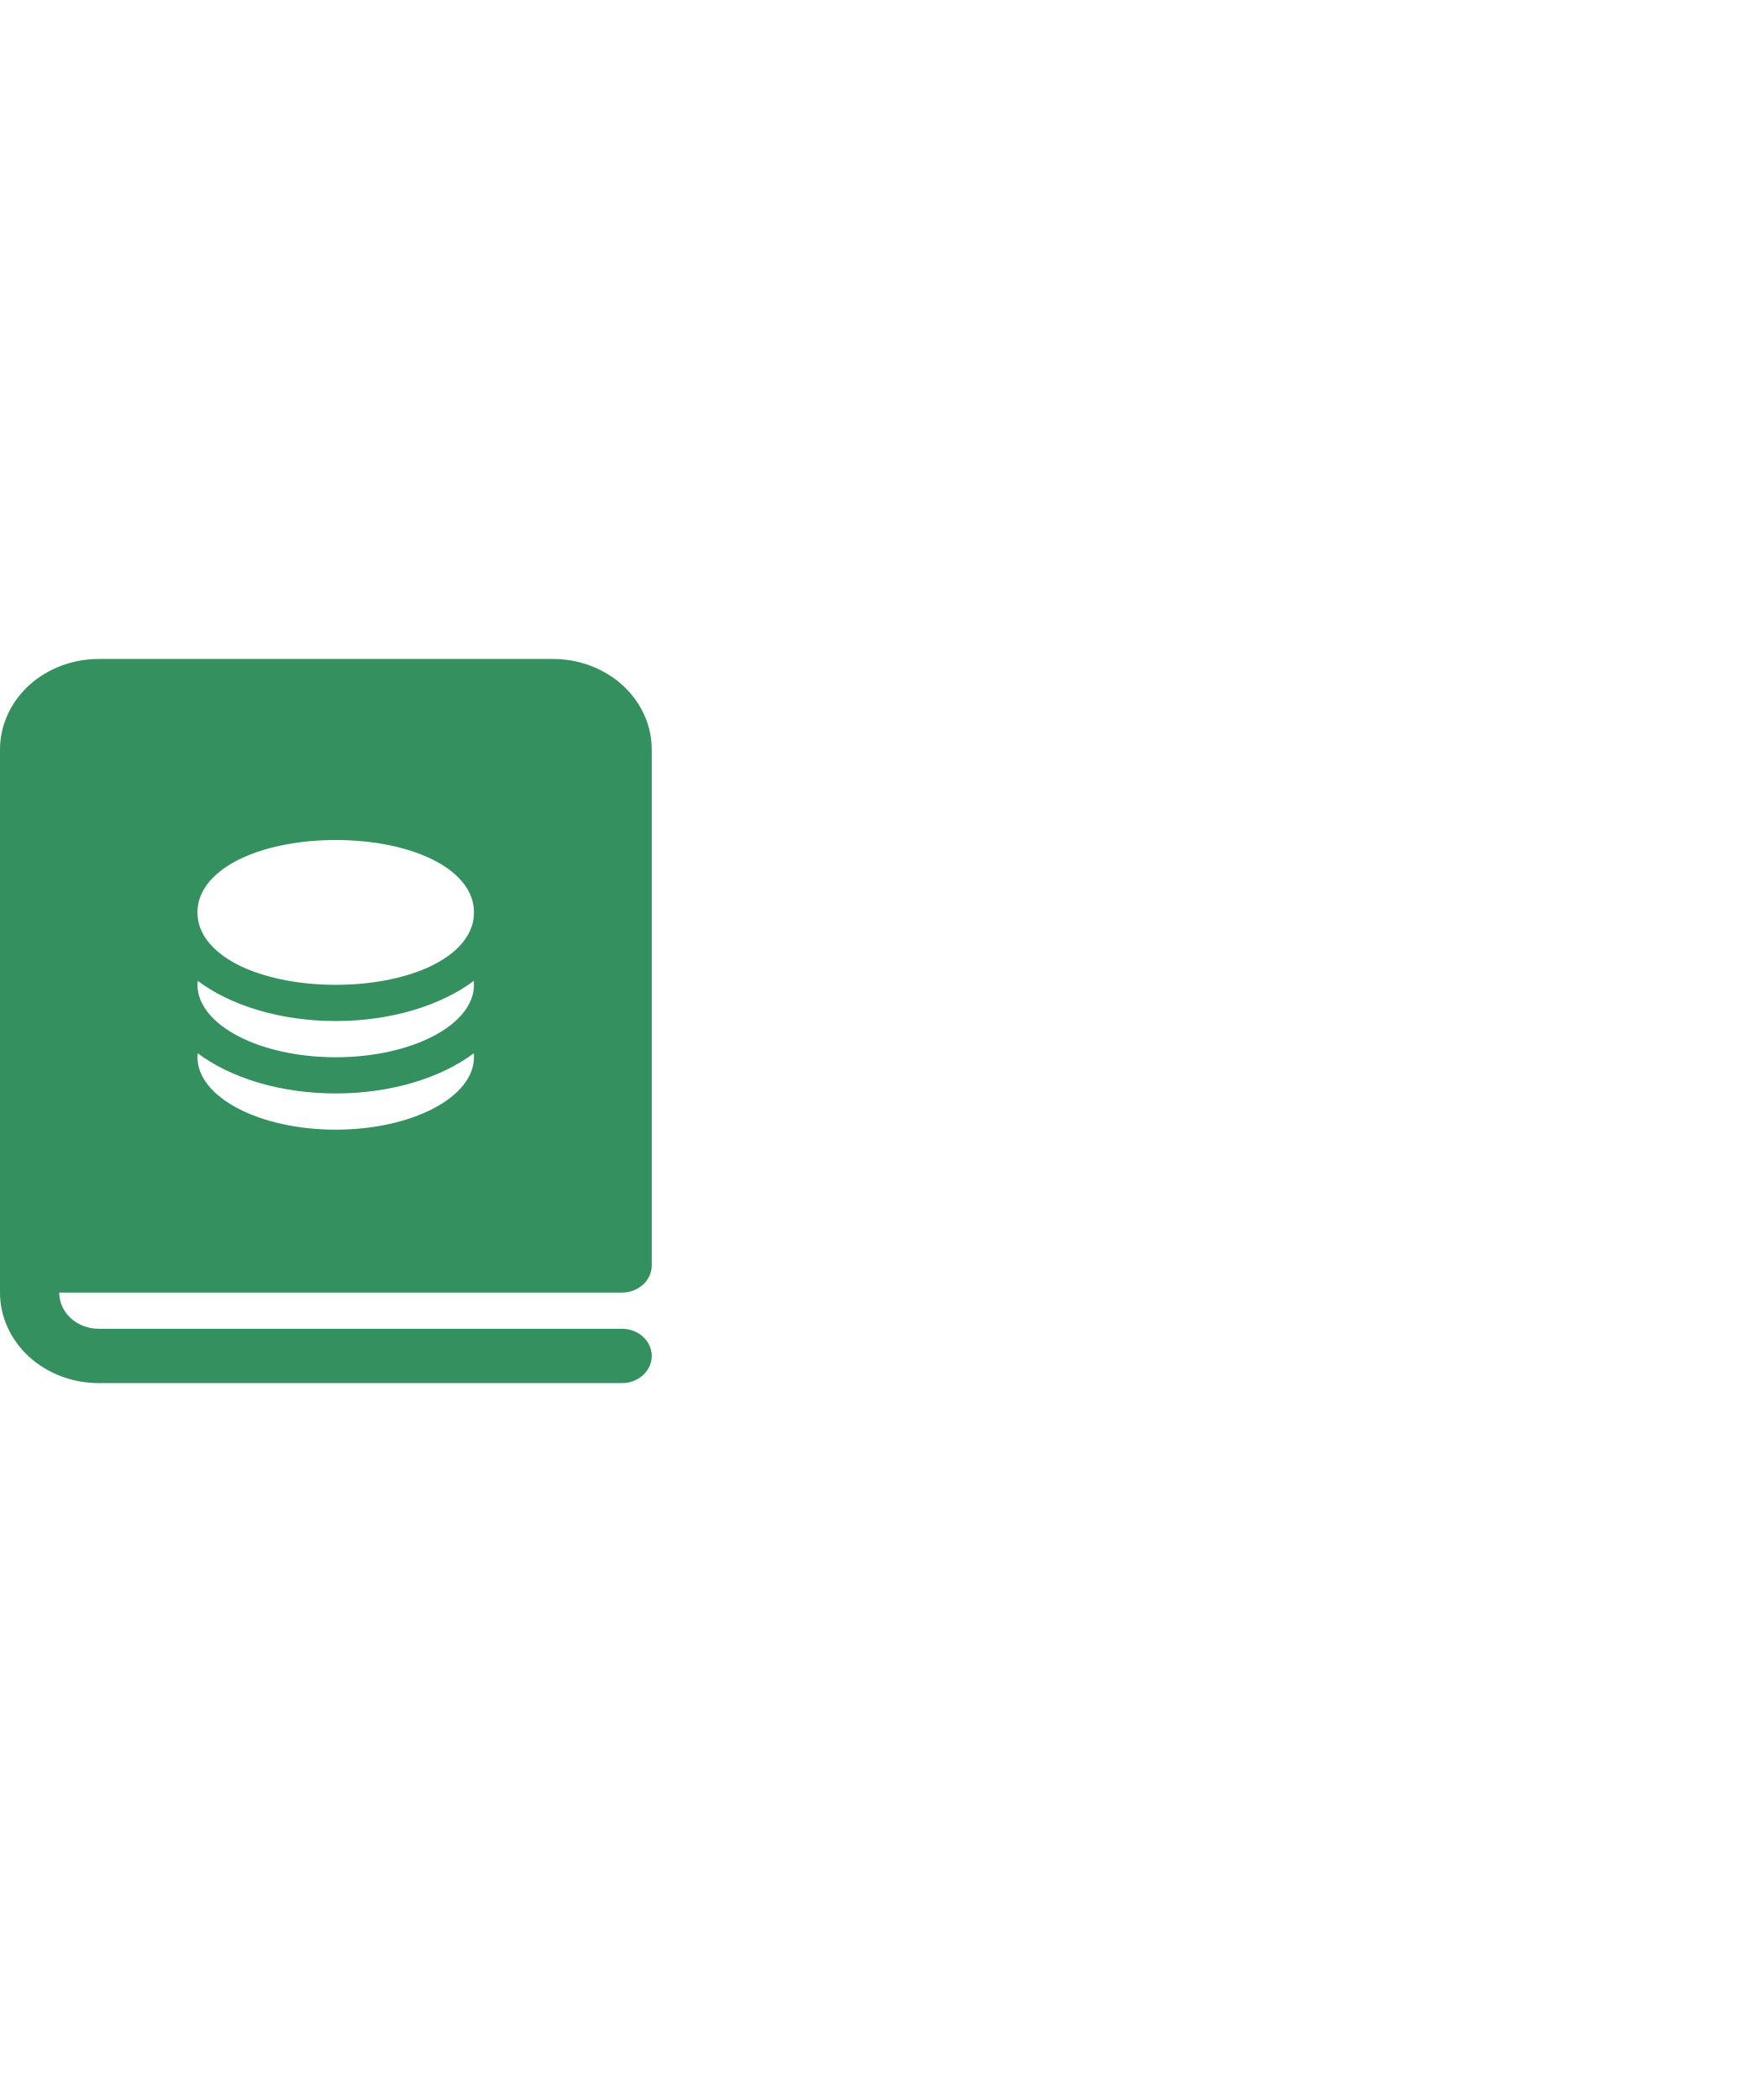
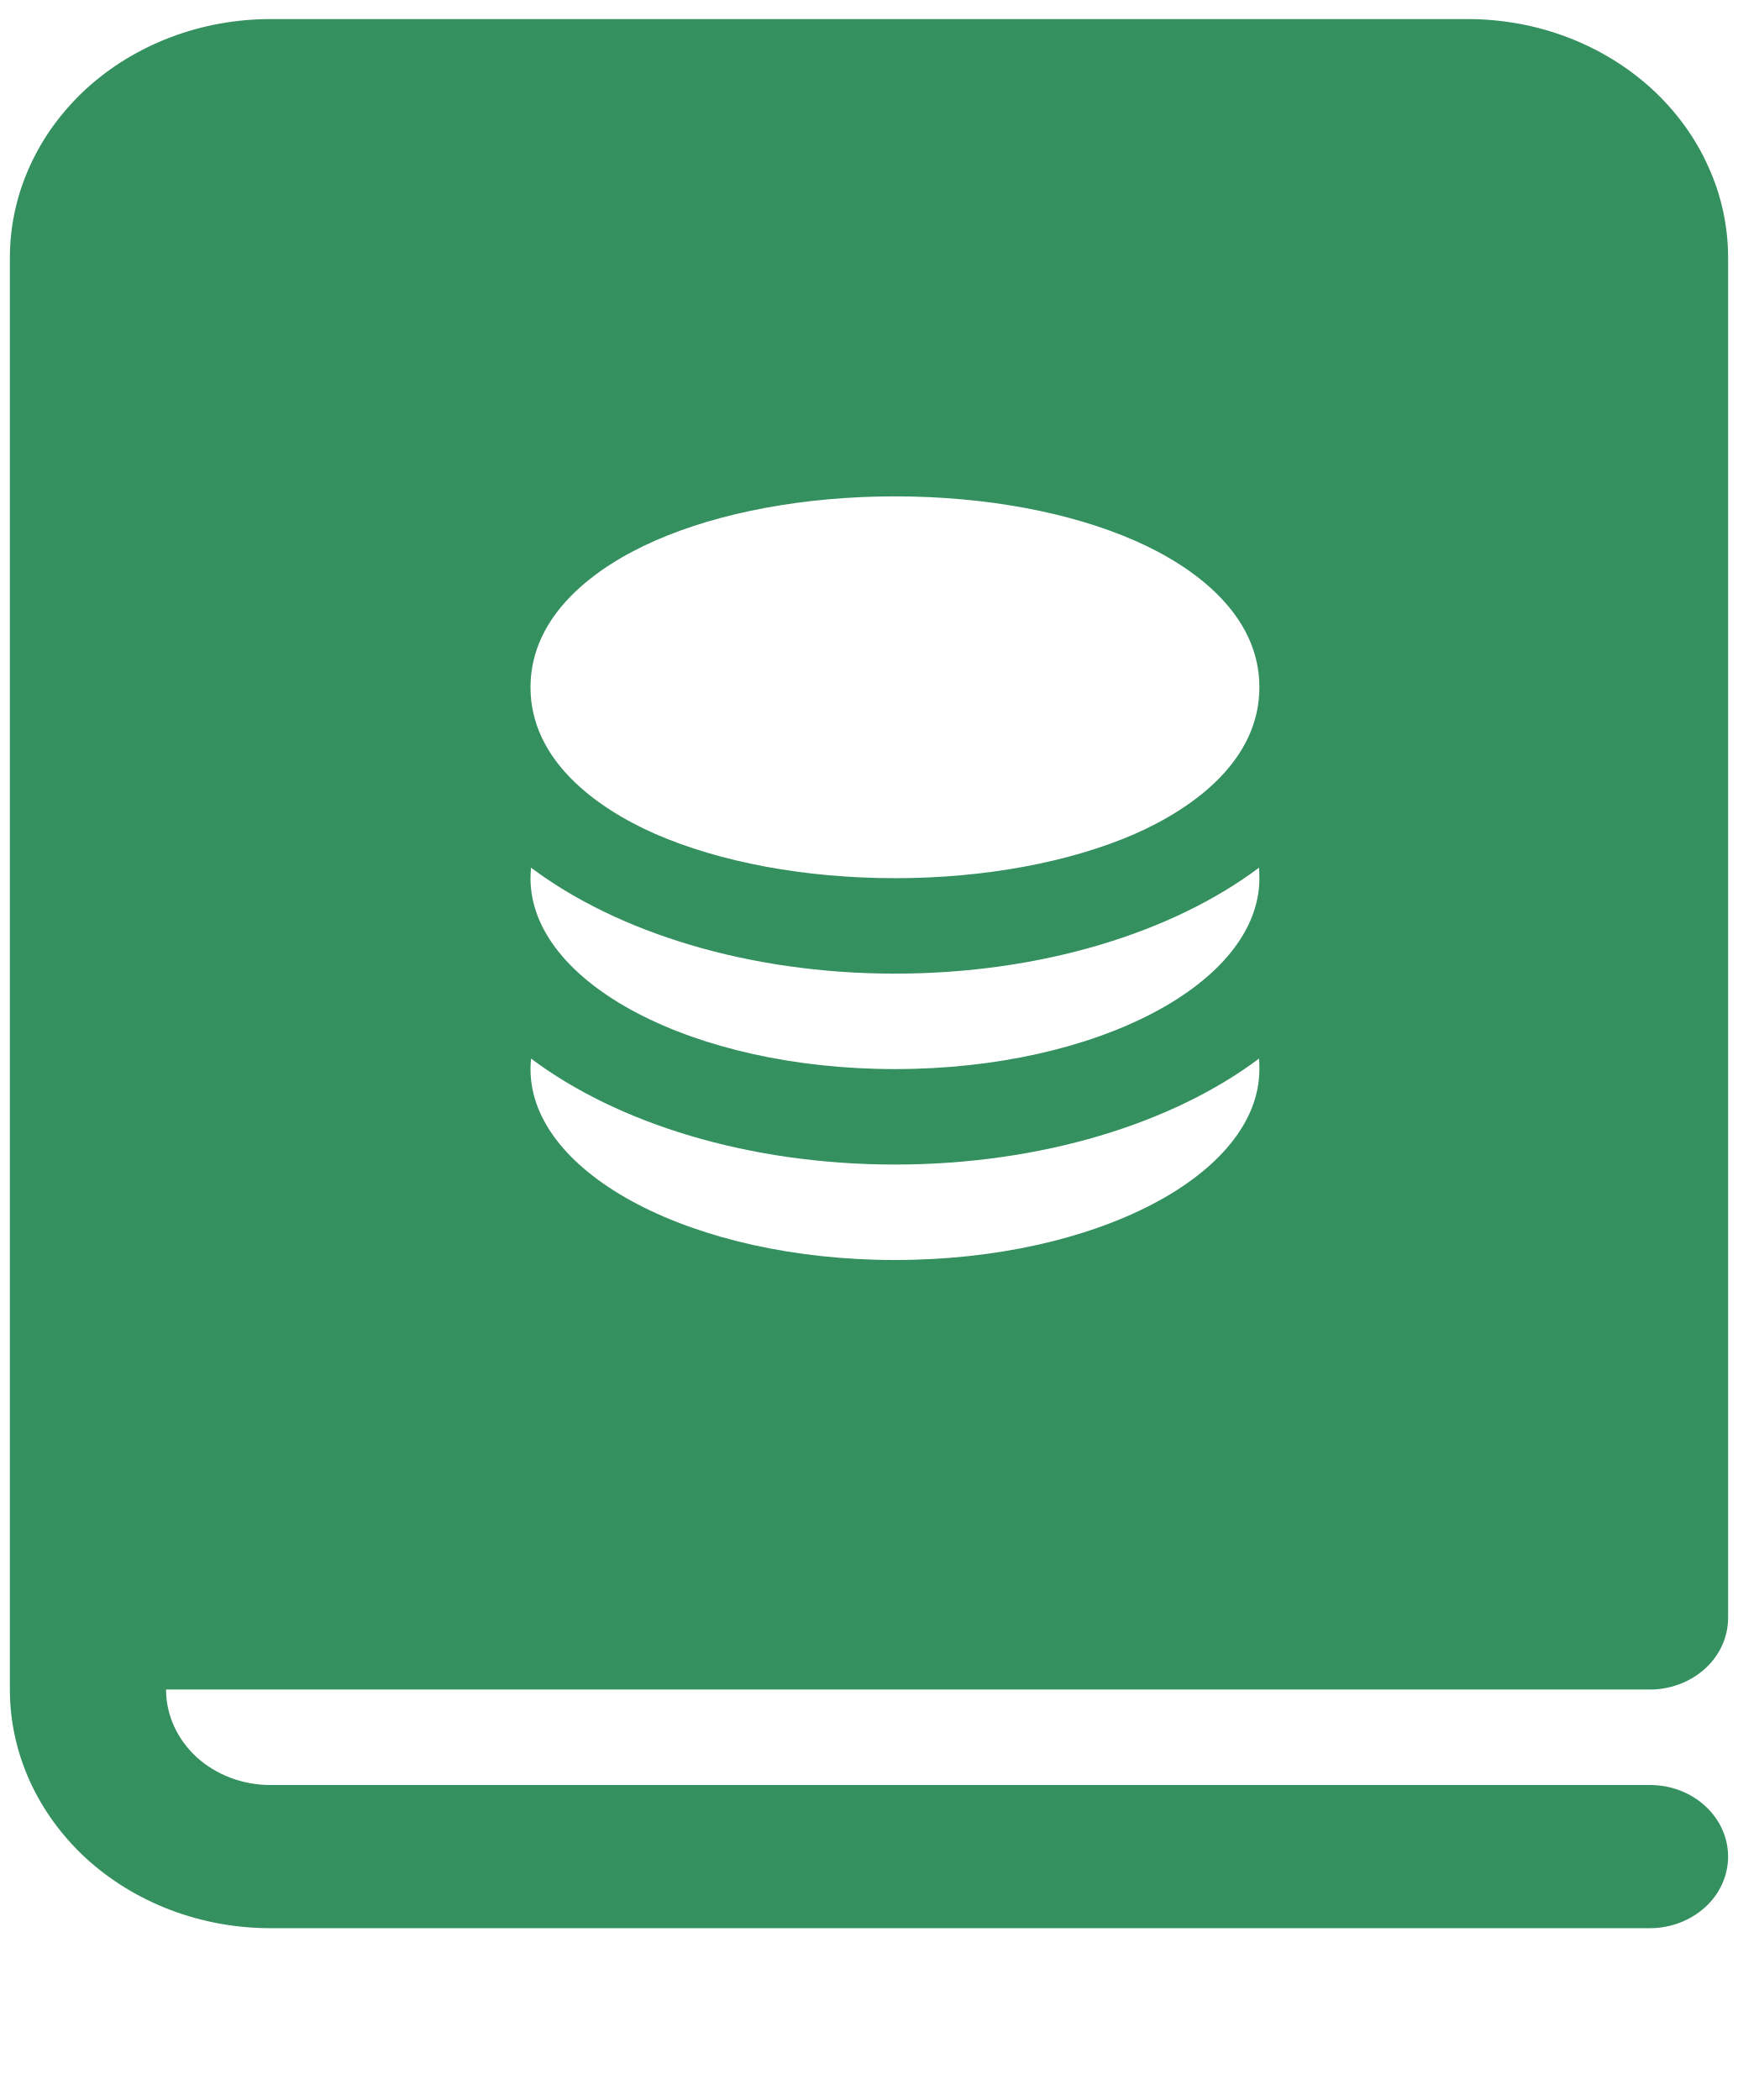
- <svg xmlns="http://www.w3.org/2000/svg" width="24" height="29" viewBox="0 0 24 11" fill="none">
+ <svg xmlns="http://www.w3.org/2000/svg" width="24" height="29" viewBox="0 0 9 11" fill="none">
  <path d="M0 1.35C0 1.018 0.144 0.701 0.399 0.466C0.655 0.232 1.002 0.1 1.364 0.1H7.636C7.815 0.1 7.993 0.132 8.158 0.195C8.324 0.258 8.474 0.35 8.601 0.466C8.727 0.582 8.828 0.72 8.896 0.872C8.965 1.023 9 1.186 9 1.35V8.475C9 8.574 8.957 8.67 8.88 8.74C8.803 8.81 8.699 8.85 8.591 8.85H0.818C0.818 8.983 0.876 9.11 0.978 9.204C1.08 9.297 1.219 9.35 1.364 9.35H8.591C8.699 9.35 8.803 9.389 8.88 9.46C8.957 9.53 9 9.626 9 9.725C9 9.824 8.957 9.92 8.88 9.99C8.803 10.06 8.699 10.1 8.591 10.1H1.364C1.002 10.1 0.655 9.968 0.399 9.734C0.144 9.499 0 9.182 0 8.85V1.35ZM3.38 2.832C3.067 2.969 2.727 3.22 2.727 3.6C2.727 3.98 3.067 4.23 3.38 4.368C3.719 4.516 4.164 4.6 4.636 4.6C5.109 4.6 5.553 4.516 5.893 4.368C6.206 4.23 6.545 3.98 6.545 3.6C6.545 3.22 6.207 2.97 5.893 2.832C5.553 2.683 5.109 2.6 4.636 2.6C4.164 2.6 3.719 2.683 3.38 2.832ZM6.543 4.545C6.093 4.883 5.405 5.1 4.636 5.1C3.867 5.1 3.18 4.883 2.73 4.545C2.728 4.563 2.727 4.582 2.727 4.6C2.727 5.152 3.582 5.6 4.636 5.6C5.691 5.6 6.545 5.152 6.545 4.6C6.545 4.582 6.544 4.563 6.543 4.545ZM4.636 6.1C3.867 6.1 3.18 5.883 2.73 5.545C2.728 5.563 2.727 5.582 2.727 5.6C2.727 6.152 3.582 6.6 4.636 6.6C5.691 6.6 6.545 6.152 6.545 5.6C6.545 5.582 6.545 5.563 6.543 5.545C6.093 5.883 5.405 6.1 4.636 6.1Z" fill="#34905F" />
</svg>
